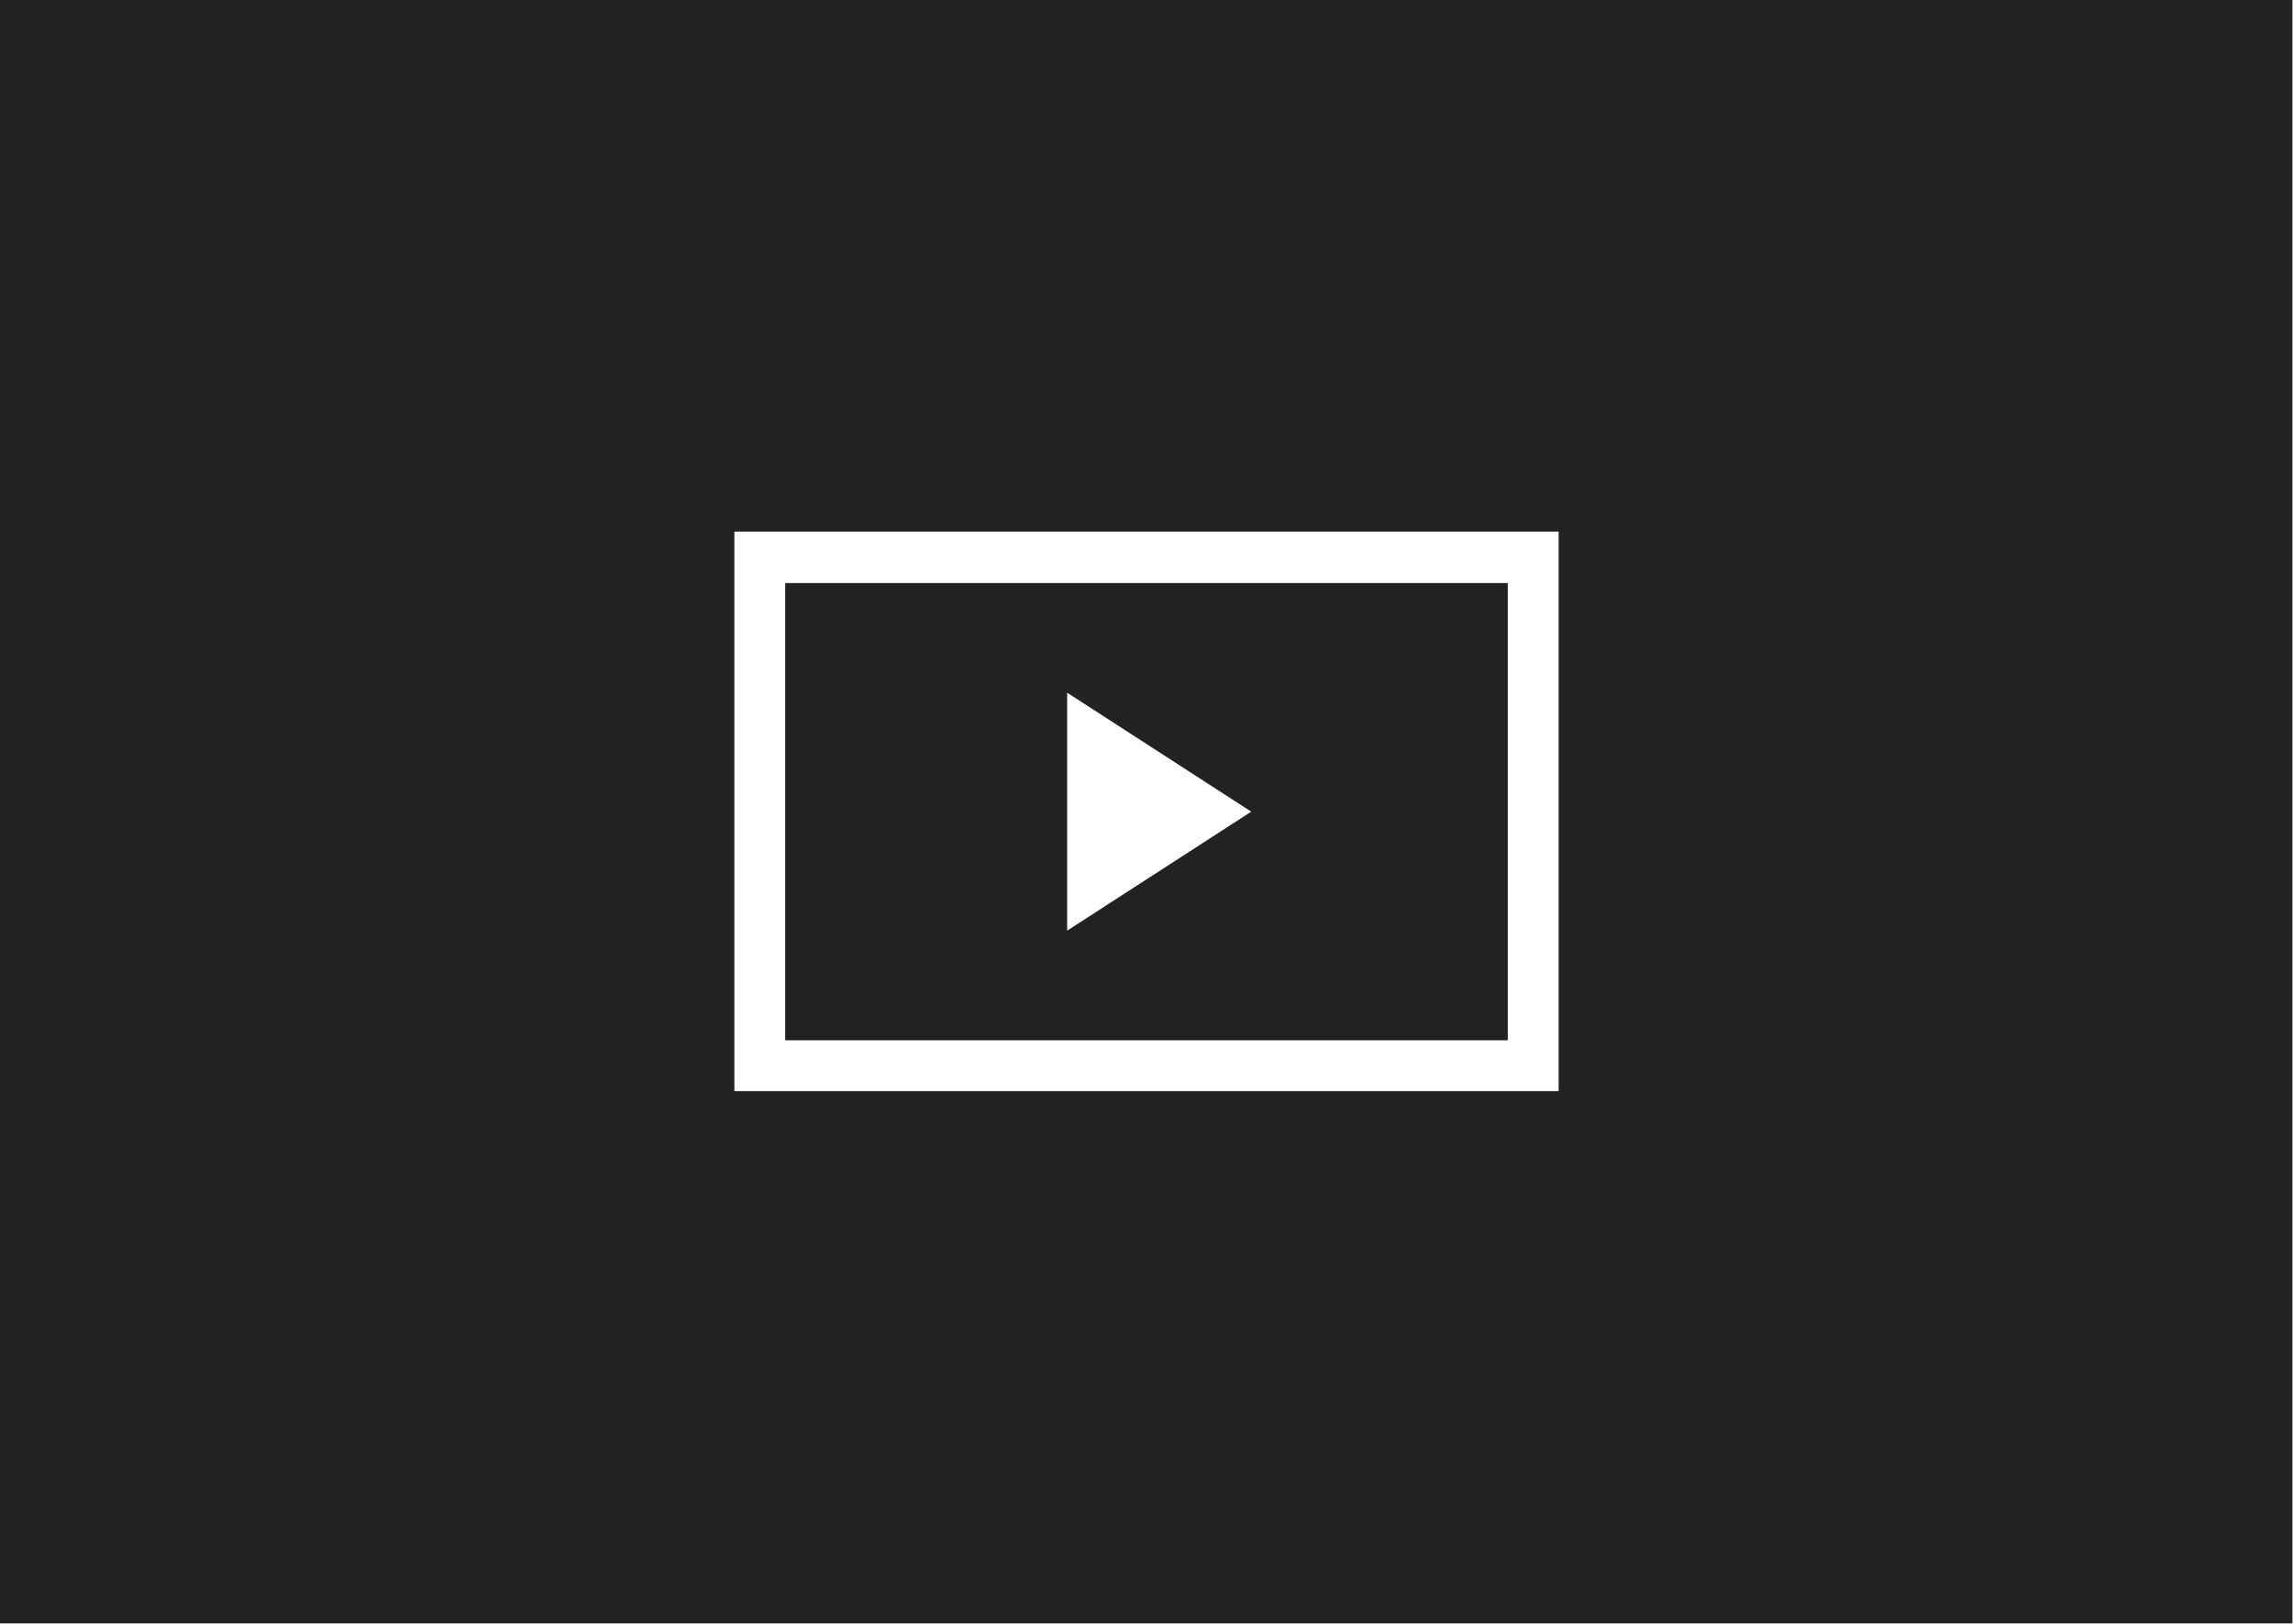
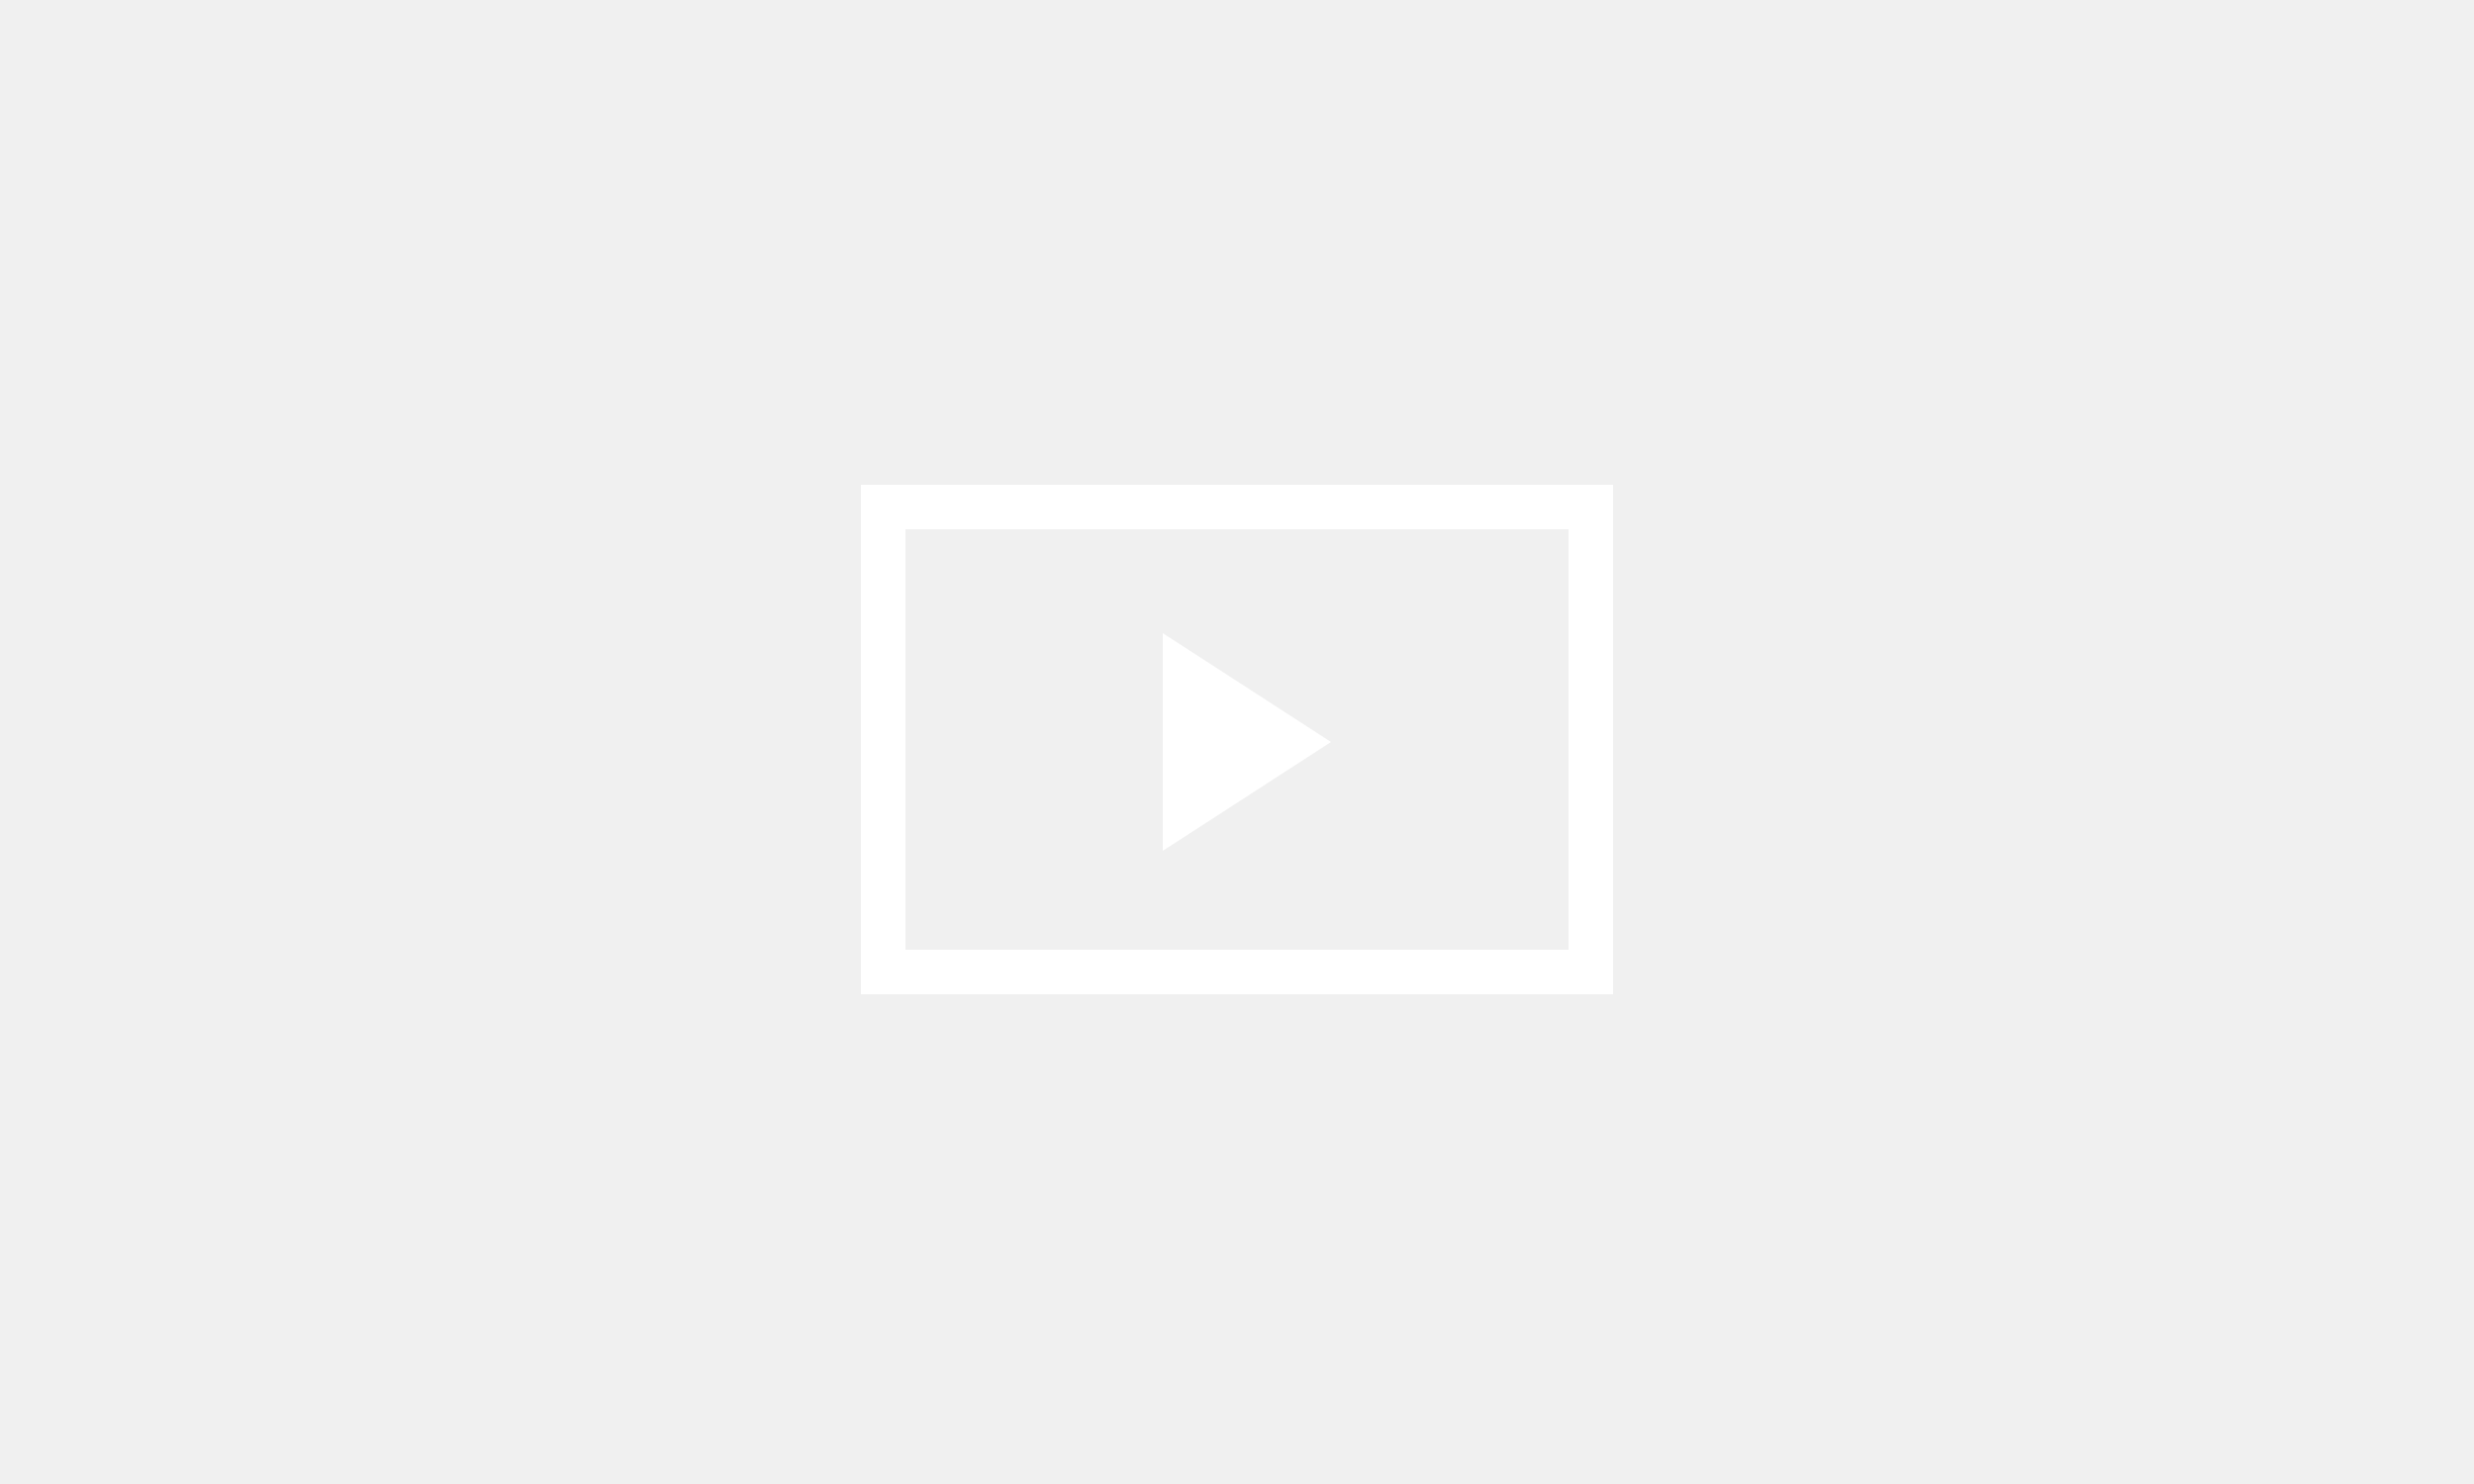
- <svg xmlns="http://www.w3.org/2000/svg" version="1.1" id="Layer_1" x="0px" y="0px" viewBox="-169 -60 370 262" enable-background="new -169 -60 370 262" xml:space="preserve">
-   <rect x="-169" y="-60" fill="#212221" width="369.9" height="262" />
-   <path fill="#FFFFFF" d="M-50.5,25.8v90.3H82.5V25.8H-50.5z M74.3,107.9H-42.3V34.1H74.3V107.9z" />
-   <polygon fill="#FFFFFF" points="3.2,51.8 3.2,90.2 32.9,71 " />
+ <svg xmlns="http://www.w3.org/2000/svg" version="1.1" id="Layer_1" x="0px" y="0px" viewBox="0 0 50 30" enable-background="new 0 0 50 30" xml:space="preserve">
+   <path fill="#FFFFFF" d="M17.4,9.8v10.3h15.2V9.8H17.4z M31.7,19.2H18.3v-8.5h13.4V19.2z" />
+   <polygon fill="#FFFFFF" points="23.5,12.8 23.5,17.2 26.9,15 " />
</svg>
